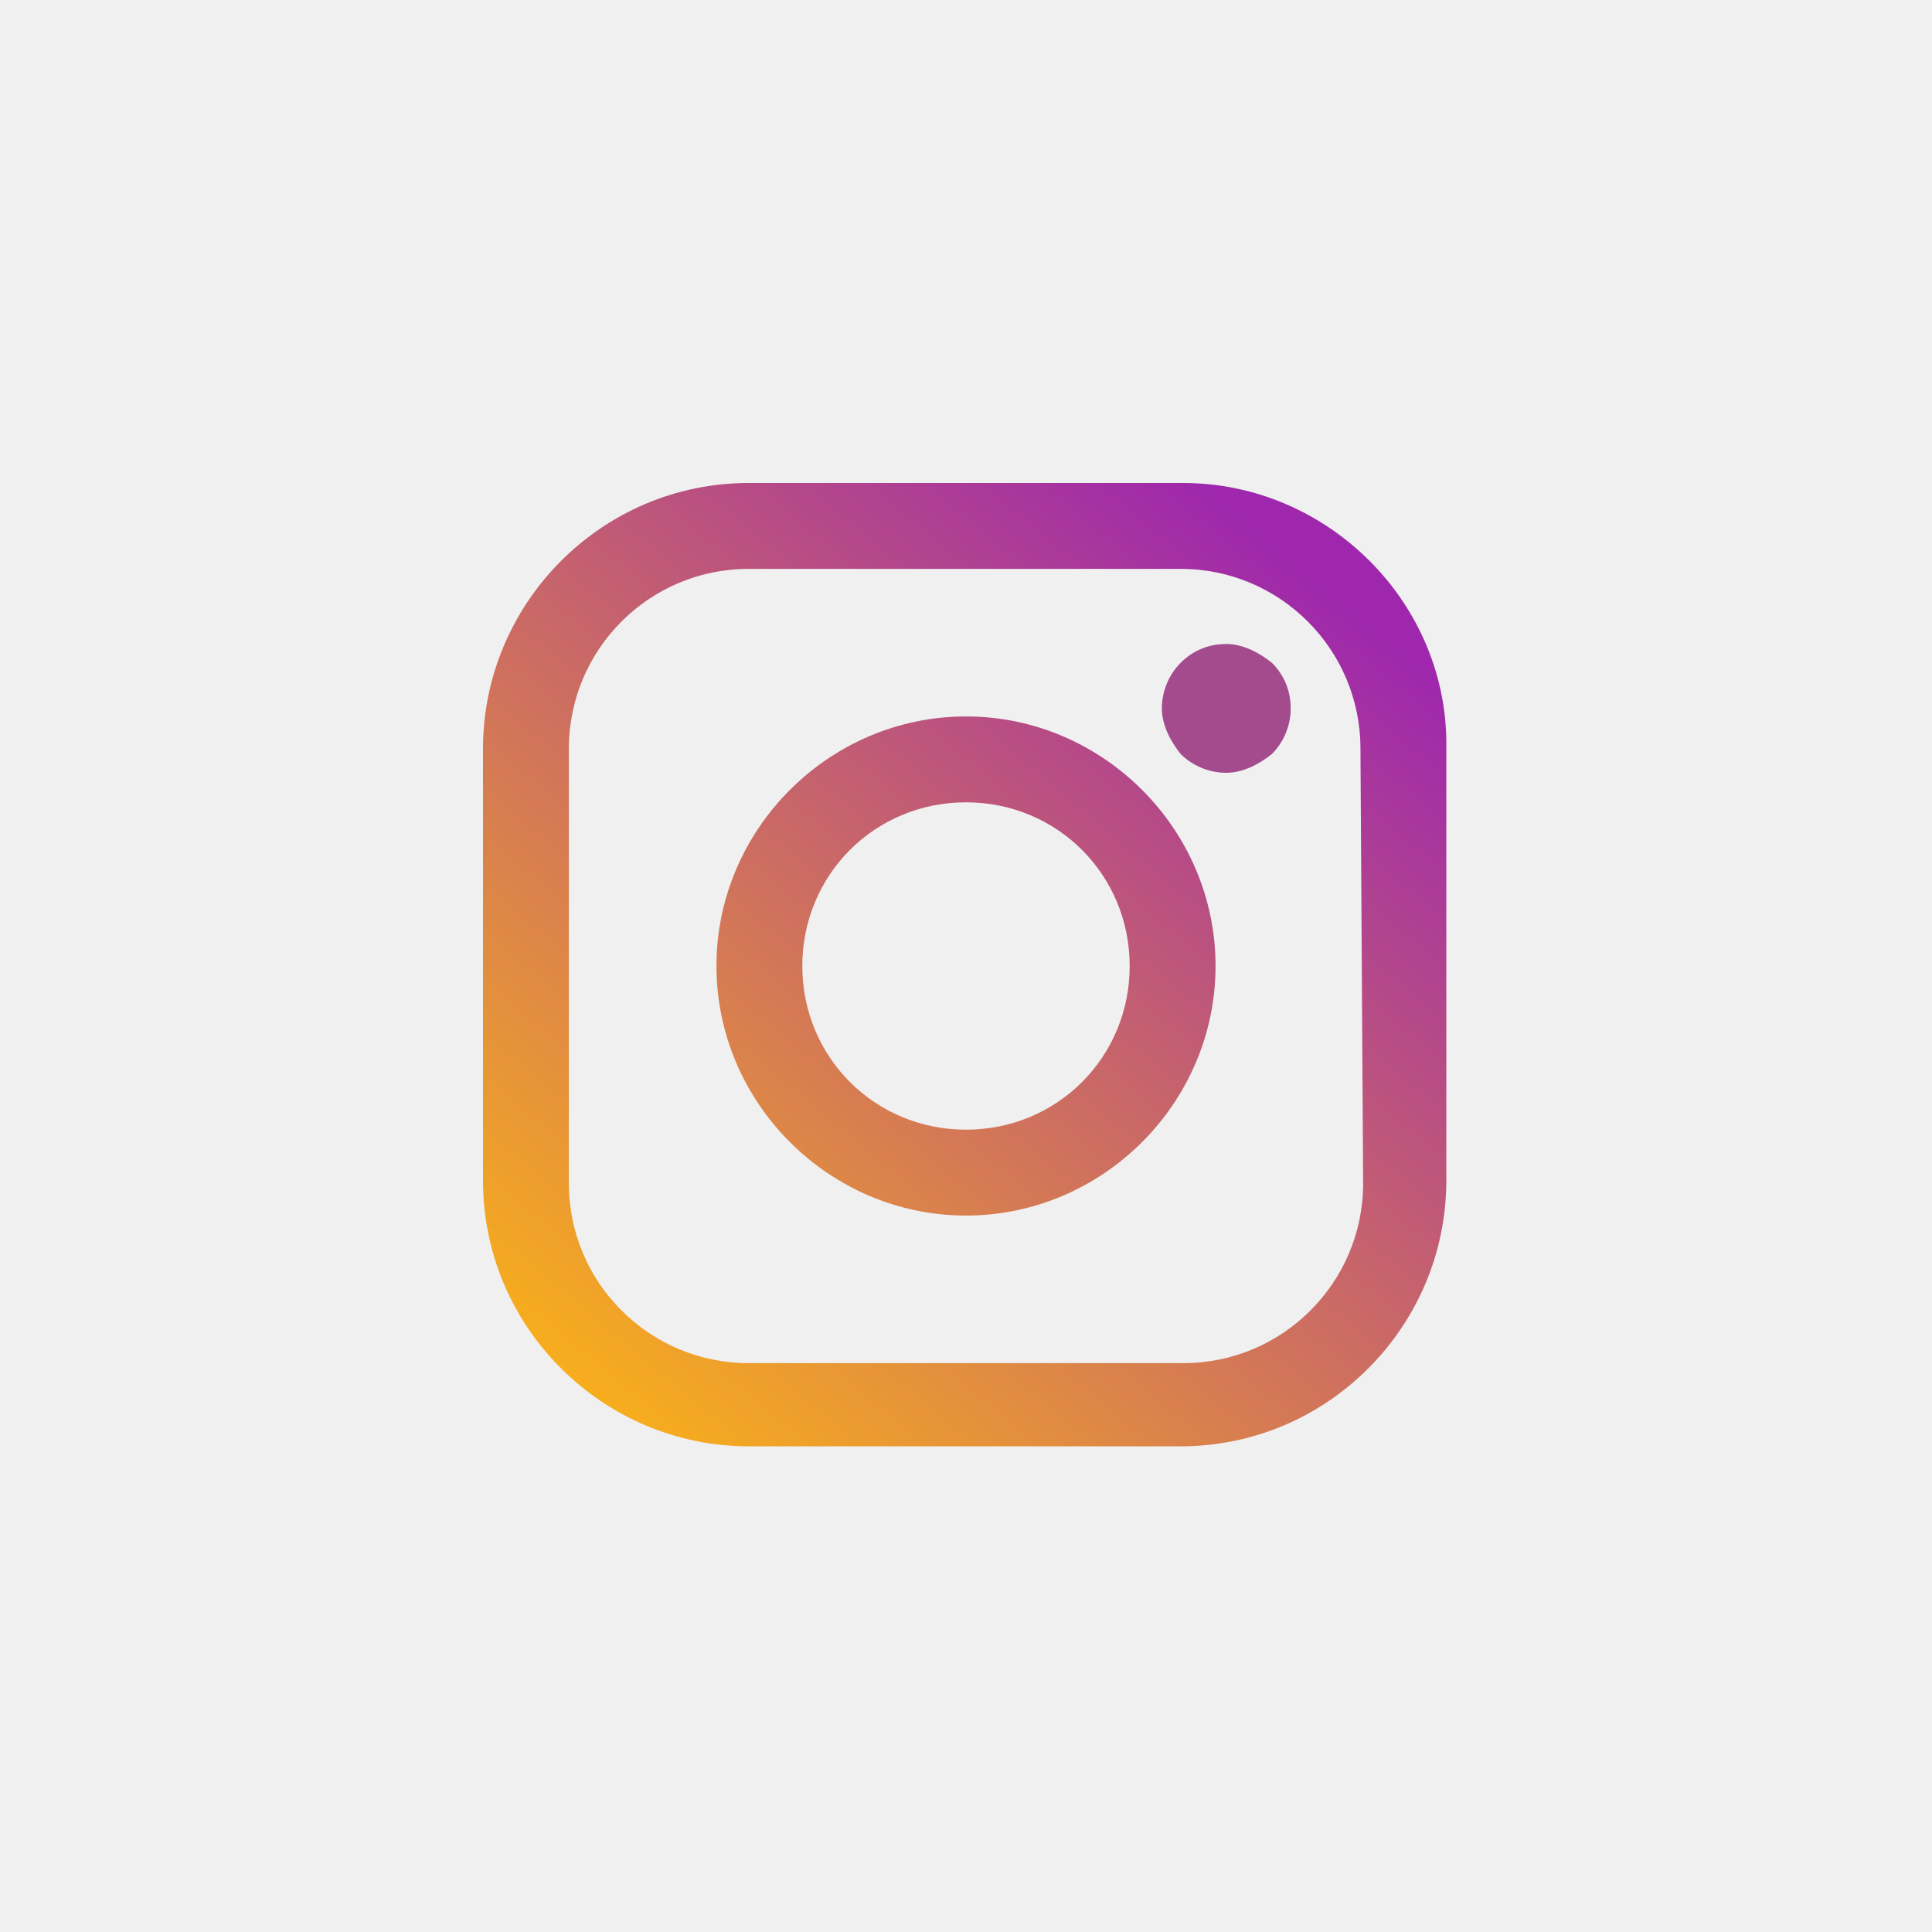
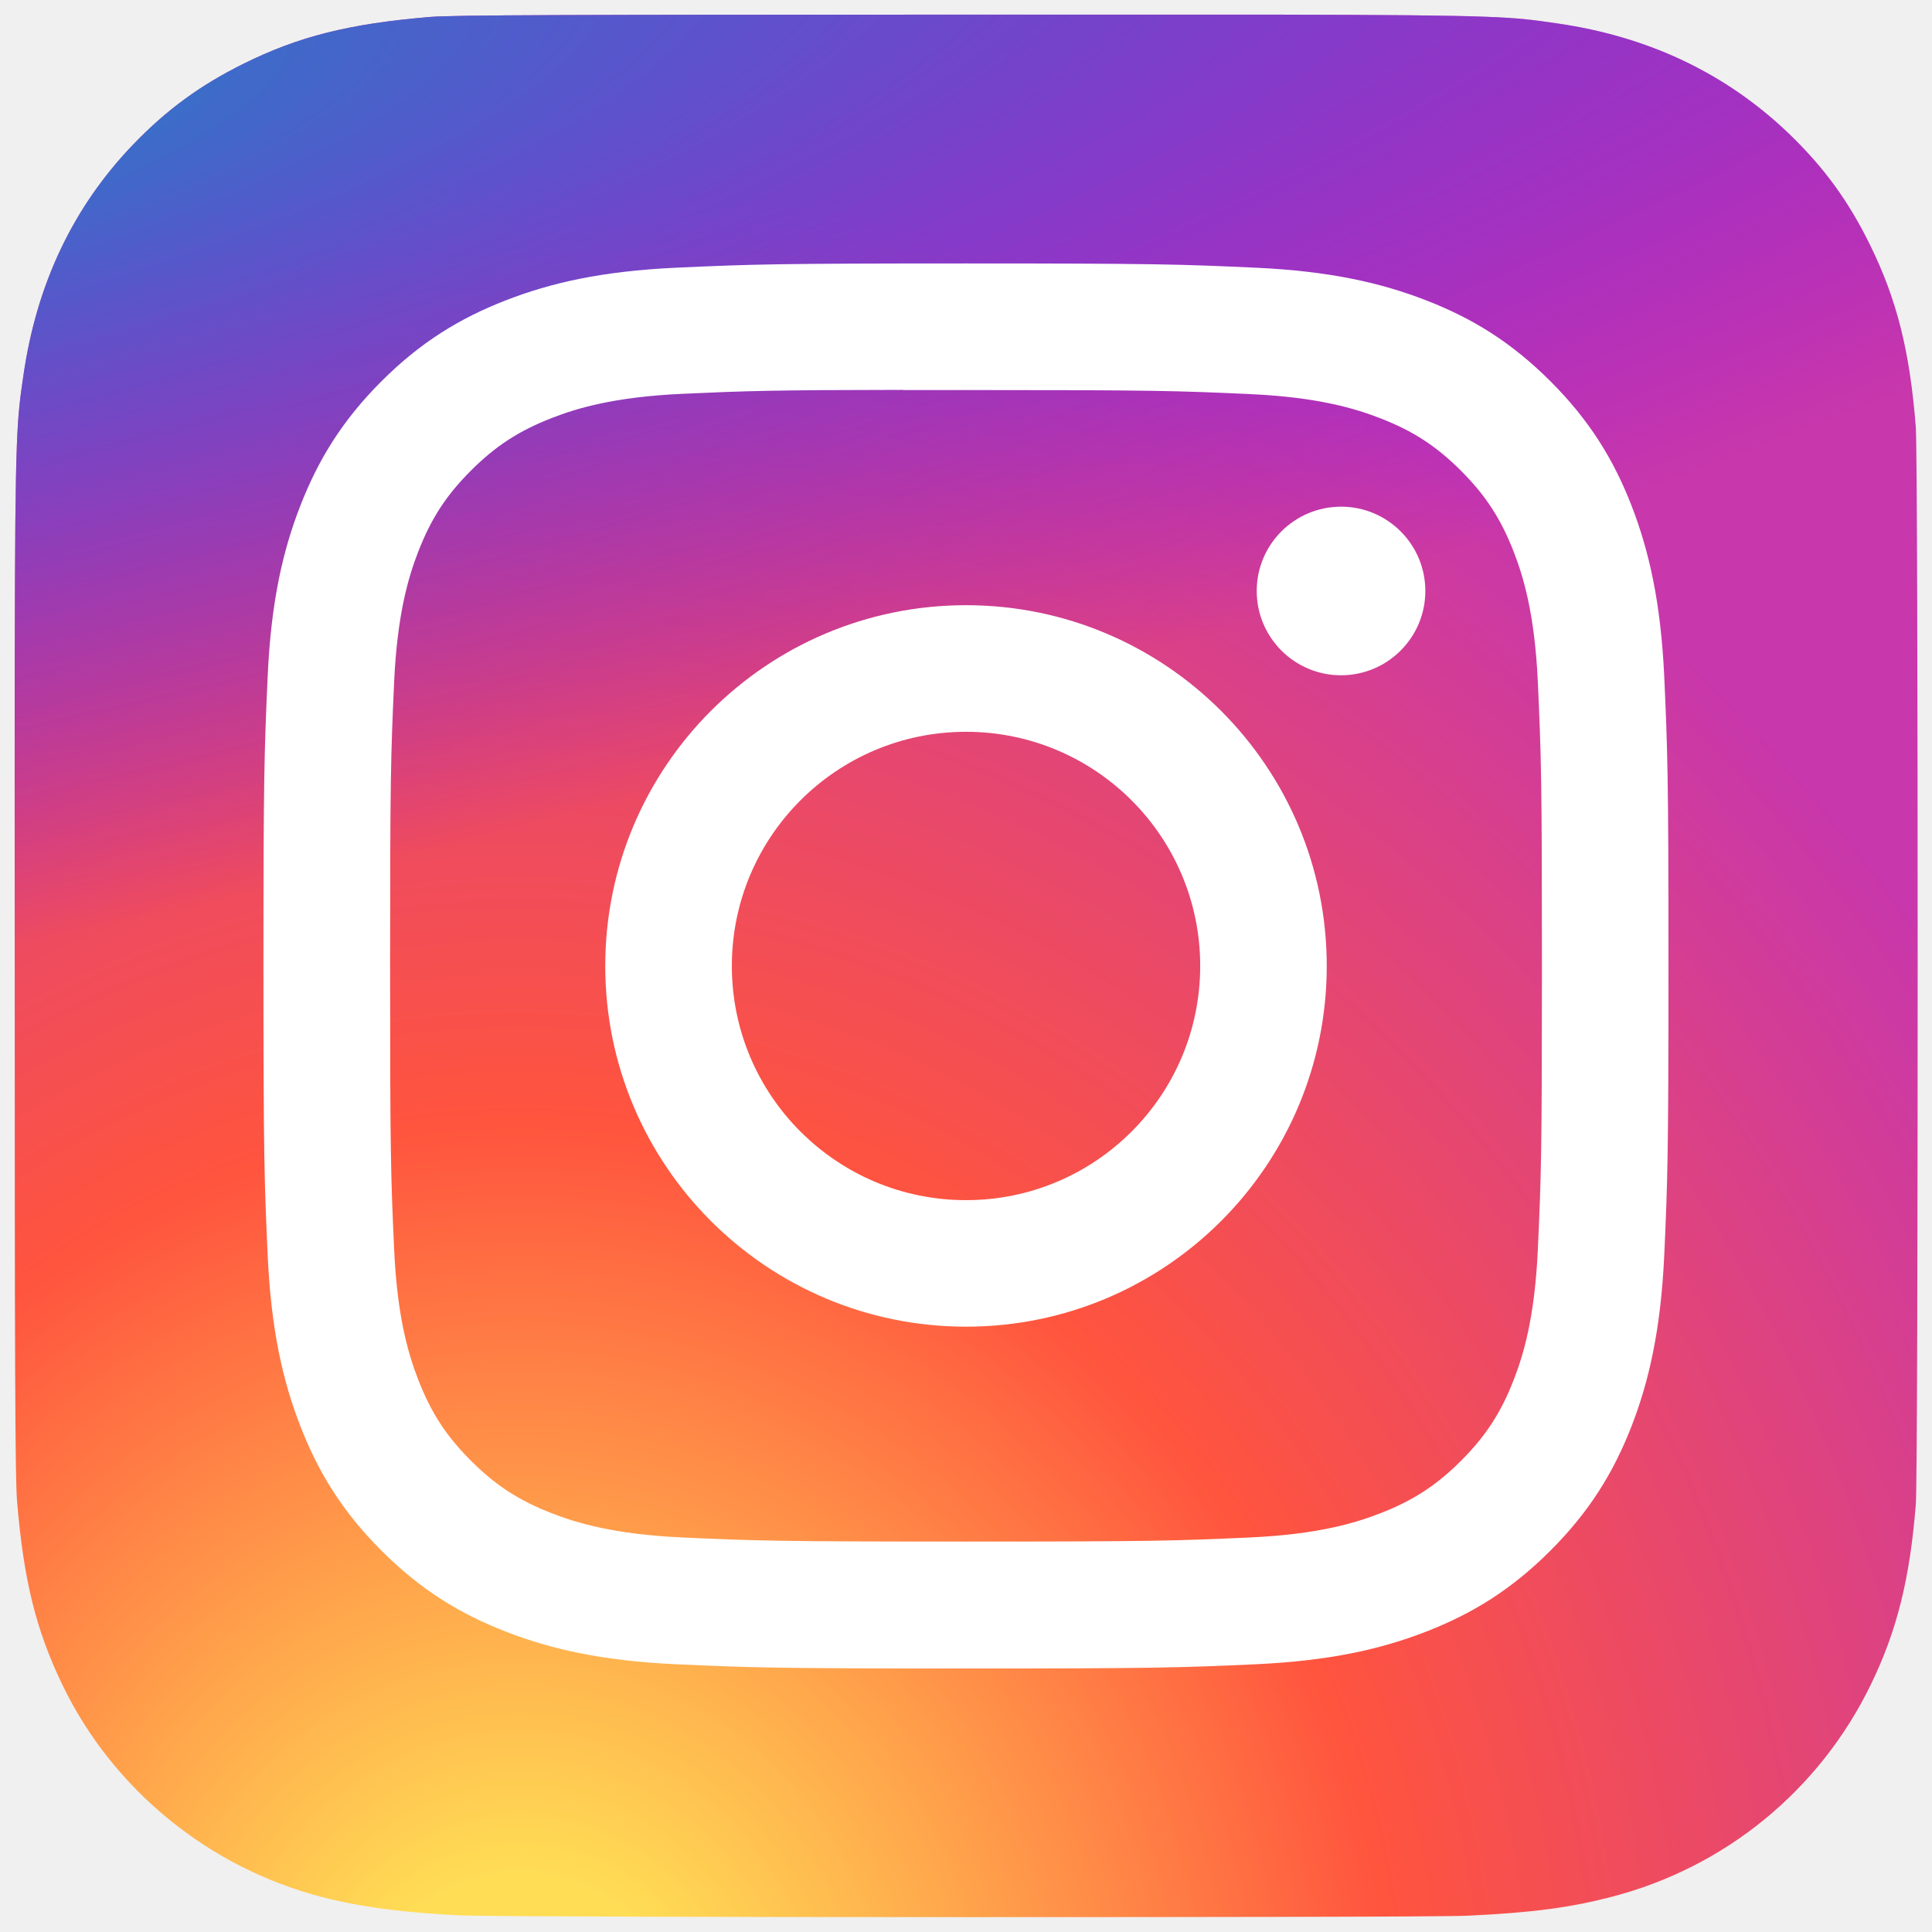
- <svg xmlns="http://www.w3.org/2000/svg" viewBox="0 0 72 72" fill="none">
-   <path d="M44.1 18H27.9c-5.5 0-9.9 4.5-9.9 9.9V44c0 5.5 4.5 9.9 9.9 9.9H44c5.5 0 9.9-4.5 9.9-9.9V27.9c.1-5.4-4.4-9.9-9.8-9.9zm0 32.8H27.9c-3.7 0-6.7-3-6.7-6.7V27.9c0-3.7 3-6.7 6.7-6.7H44c3.7 0 6.7 3 6.7 6.7l.1 16.2c0 3.7-3 6.7-6.7 6.7z" fill="url(#paint0_linear)" />
-   <path d="M36 26.7c-5.1 0-9.3 4.2-9.3 9.3 0 5.1 4.2 9.3 9.3 9.3 5.1 0 9.3-4.2 9.3-9.3 0-5.1-4.2-9.3-9.3-9.3zm0 15.4c-3.4 0-6.1-2.7-6.1-6.1 0-3.4 2.7-6.1 6.1-6.1 3.4 0 6.1 2.7 6.1 6.1 0 3.4-2.7 6.1-6.1 6.1z" fill="url(#paint1_linear)" />
-   <path d="M45.7 24c-.6 0-1.2.2-1.7.7-.4.4-.7 1-.7 1.7 0 .6.3 1.2.7 1.7.4.4 1.0.7 1.7.7.6 0 1.2-.3 1.7-.7.4-.4.7-1 .7-1.7 0-.6-.2-1.2-.7-1.7-.5-.4-1.1-.7-1.7-.7z" fill="#A34B8D" />
+ <svg xmlns="http://www.w3.org/2000/svg" xmlns:xlink="http://www.w3.org/1999/xlink" width="132.004" height="132">
  <defs>
-     <linearGradient id="paint0_linear" x1="20.213" y1="54.704" x2="48.503" y2="20.989" gradientUnits="userSpaceOnUse">
-       <stop stop-color="#FEB811" />
-       <stop offset="1" stop-color="#9E27AD" />
+     <linearGradient id="b">
+       <stop offset="0" stop-color="#3771c8" />
+       <stop stop-color="#3771c8" offset=".128" />
+       <stop offset="1" stop-color="#60f" stop-opacity="0" />
    </linearGradient>
-     <linearGradient id="paint1_linear" x1="20.513" y1="54.457" x2="48.414" y2="21.205" gradientUnits="userSpaceOnUse">
-       <stop stop-color="#FEB811" />
-       <stop offset="1" stop-color="#9E27AD" />
+     <linearGradient id="a">
+       <stop offset="0" stop-color="#fd5" />
+       <stop offset=".1" stop-color="#fd5" />
+       <stop offset=".5" stop-color="#ff543e" />
+       <stop offset="1" stop-color="#c837ab" />
    </linearGradient>
+     <radialGradient id="c" cx="158.429" cy="578.088" r="65" xlink:href="#a" gradientUnits="userSpaceOnUse" gradientTransform="matrix(0 -1.98198 1.8439 0 -1031.402 454.004)" fx="158.429" fy="578.088" />
+     <radialGradient id="d" cx="147.694" cy="473.455" r="65" xlink:href="#b" gradientUnits="userSpaceOnUse" gradientTransform="matrix(.17394 .86872 -3.5818 .71718 1648.348 -458.493)" fx="147.694" fy="473.455" />
  </defs>
+   <path fill="url(#c)" d="M65.03 0C37.888 0 29.95.028 28.407.156c-5.57.463-9.036 1.34-12.812 3.22-2.91 1.445-5.205 3.12-7.47 5.468C4 13.126 1.5 18.394.595 24.656c-.44 3.04-.568 3.66-.594 19.188-.01 5.176 0 11.988 0 21.125 0 27.12.03 35.05.16 36.59.45 5.42 1.3 8.83 3.1 12.56 3.44 7.14 10.01 12.5 17.75 14.5 2.68.69 5.64 1.07 9.44 1.25 1.61.07 18.02.12 34.44.12 16.42 0 32.84-.02 34.41-.1 4.4-.207 6.955-.55 9.78-1.28 7.79-2.01 14.24-7.29 17.75-14.53 1.765-3.64 2.66-7.18 3.065-12.317.088-1.12.125-18.977.125-36.81 0-17.836-.04-35.66-.128-36.78-.41-5.22-1.305-8.73-3.127-12.44-1.495-3.037-3.155-5.305-5.565-7.624C116.9 4 111.64 1.5 105.372.596 102.335.157 101.73.027 86.19 0H65.03z" transform="translate(1.004 1)" />
+   <path fill="url(#d)" d="M65.03 0C37.888 0 29.95.028 28.407.156c-5.57.463-9.036 1.34-12.812 3.22-2.91 1.445-5.205 3.12-7.47 5.468C4 13.126 1.5 18.394.595 24.656c-.44 3.04-.568 3.66-.594 19.188-.01 5.176 0 11.988 0 21.125 0 27.12.03 35.05.16 36.59.45 5.42 1.3 8.83 3.1 12.56 3.44 7.14 10.01 12.5 17.75 14.5 2.68.69 5.64 1.07 9.44 1.25 1.61.07 18.02.12 34.44.12 16.42 0 32.84-.02 34.41-.1 4.4-.207 6.955-.55 9.78-1.28 7.79-2.01 14.24-7.29 17.75-14.53 1.765-3.64 2.66-7.18 3.065-12.317.088-1.12.125-18.977.125-36.81 0-17.836-.04-35.66-.128-36.78-.41-5.22-1.305-8.73-3.127-12.44-1.495-3.037-3.155-5.305-5.565-7.624C116.9 4 111.64 1.5 105.372.596 102.335.157 101.73.027 86.19 0H65.03z" transform="translate(1.004 1)" />
+   <path fill="#fff" d="M66.004 18c-13.036 0-14.672.057-19.792.29-5.11.234-8.598 1.043-11.65 2.23-3.157 1.226-5.835 2.866-8.503 5.535-2.67 2.668-4.31 5.346-5.54 8.502-1.19 3.053-2 6.542-2.23 11.65C18.06 51.327 18 52.964 18 66s.058 14.667.29 19.787c.235 5.11 1.044 8.598 2.23 11.65 1.227 3.157 2.867 5.835 5.536 8.503 2.667 2.67 5.345 4.314 8.5 5.54 3.054 1.187 6.543 1.996 11.652 2.23 5.12.233 6.755.29 19.79.29 13.037 0 14.668-.057 19.788-.29 5.11-.234 8.602-1.043 11.656-2.23 3.156-1.226 5.83-2.87 8.497-5.54 2.67-2.668 4.31-5.346 5.54-8.502 1.18-3.053 1.99-6.542 2.23-11.65.23-5.12.29-6.752.29-19.788 0-13.036-.06-14.672-.29-19.792-.24-5.11-1.05-8.598-2.23-11.65-1.23-3.157-2.87-5.835-5.54-8.503-2.67-2.67-5.34-4.31-8.5-5.535-3.06-1.187-6.55-1.996-11.66-2.23-5.12-.233-6.75-.29-19.79-.29zm-4.306 8.65c1.278-.002 2.704 0 4.306 0 12.816 0 14.335.046 19.396.276 4.68.214 7.22.996 8.912 1.653 2.24.87 3.837 1.91 5.516 3.59 1.68 1.68 2.72 3.28 3.592 5.52.657 1.69 1.44 4.23 1.653 8.91.23 5.06.28 6.58.28 19.39s-.05 14.33-.28 19.39c-.214 4.68-.996 7.22-1.653 8.91-.87 2.24-1.912 3.835-3.592 5.514-1.68 1.68-3.275 2.72-5.516 3.59-1.69.66-4.232 1.44-8.912 1.654-5.06.23-6.58.28-19.396.28-12.817 0-14.336-.05-19.396-.28-4.68-.216-7.22-.998-8.913-1.655-2.24-.87-3.84-1.91-5.52-3.59-1.68-1.68-2.72-3.276-3.592-5.517-.657-1.69-1.44-4.23-1.653-8.91-.23-5.06-.276-6.58-.276-19.398s.046-14.33.276-19.39c.214-4.68.996-7.22 1.653-8.912.87-2.24 1.912-3.84 3.592-5.52 1.68-1.68 3.28-2.72 5.52-3.592 1.692-.66 4.233-1.44 8.913-1.655 4.428-.2 6.144-.26 15.09-.27zm29.928 7.97c-3.18 0-5.76 2.577-5.76 5.758 0 3.18 2.58 5.76 5.76 5.76 3.18 0 5.76-2.58 5.76-5.76 0-3.18-2.58-5.76-5.76-5.76zm-25.622 6.73c-13.613 0-24.65 11.037-24.65 24.65 0 13.613 11.037 24.645 24.65 24.645C79.617 90.645 90.65 79.613 90.65 66S79.616 41.35 66.003 41.35zm0 8.65c8.836 0 16 7.163 16 16 0 8.836-7.164 16-16 16-8.837 0-16-7.164-16-16 0-8.837 7.163-16 16-16z" />
</svg>
